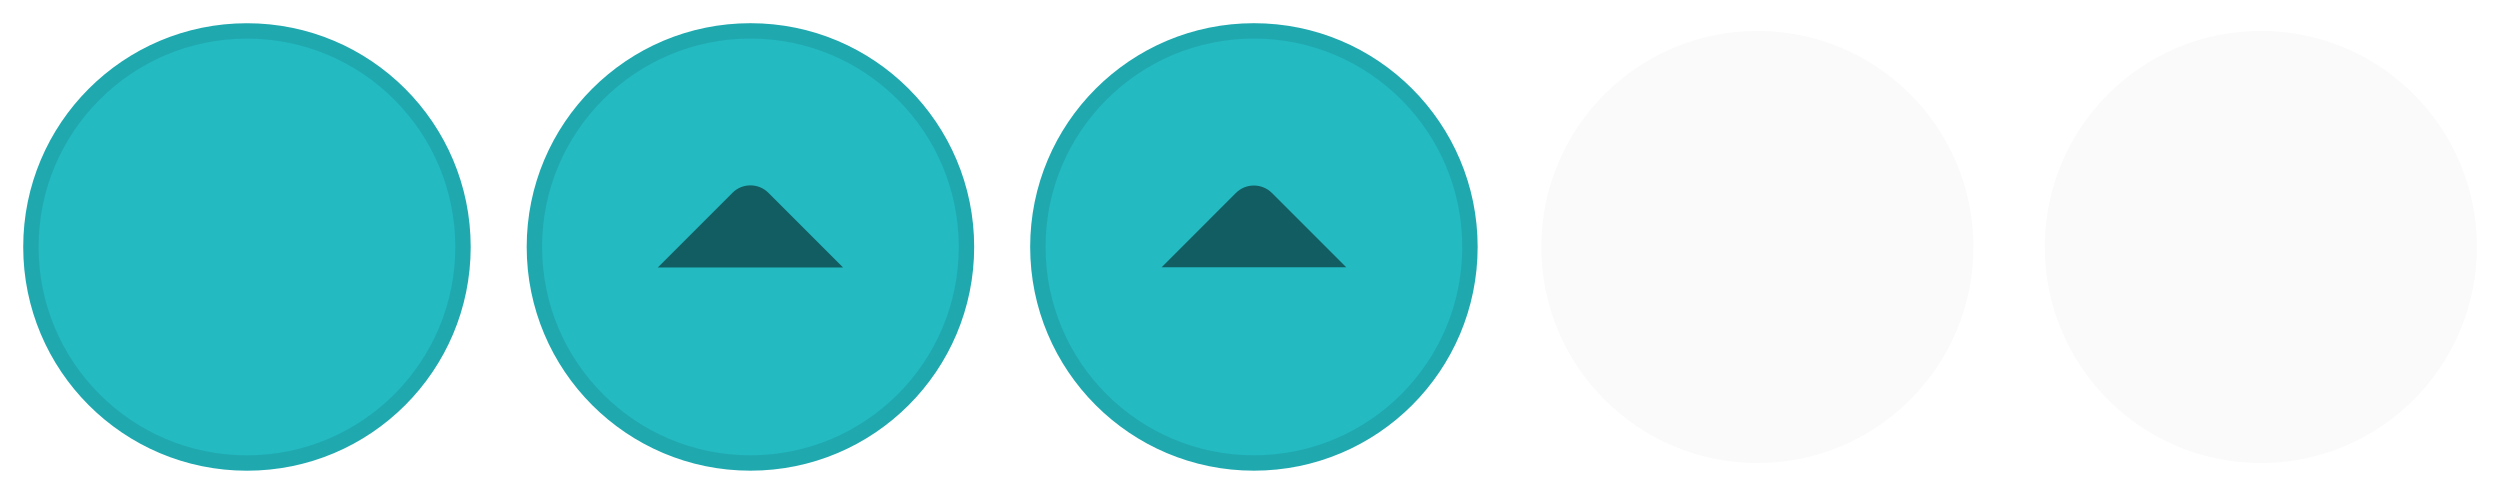
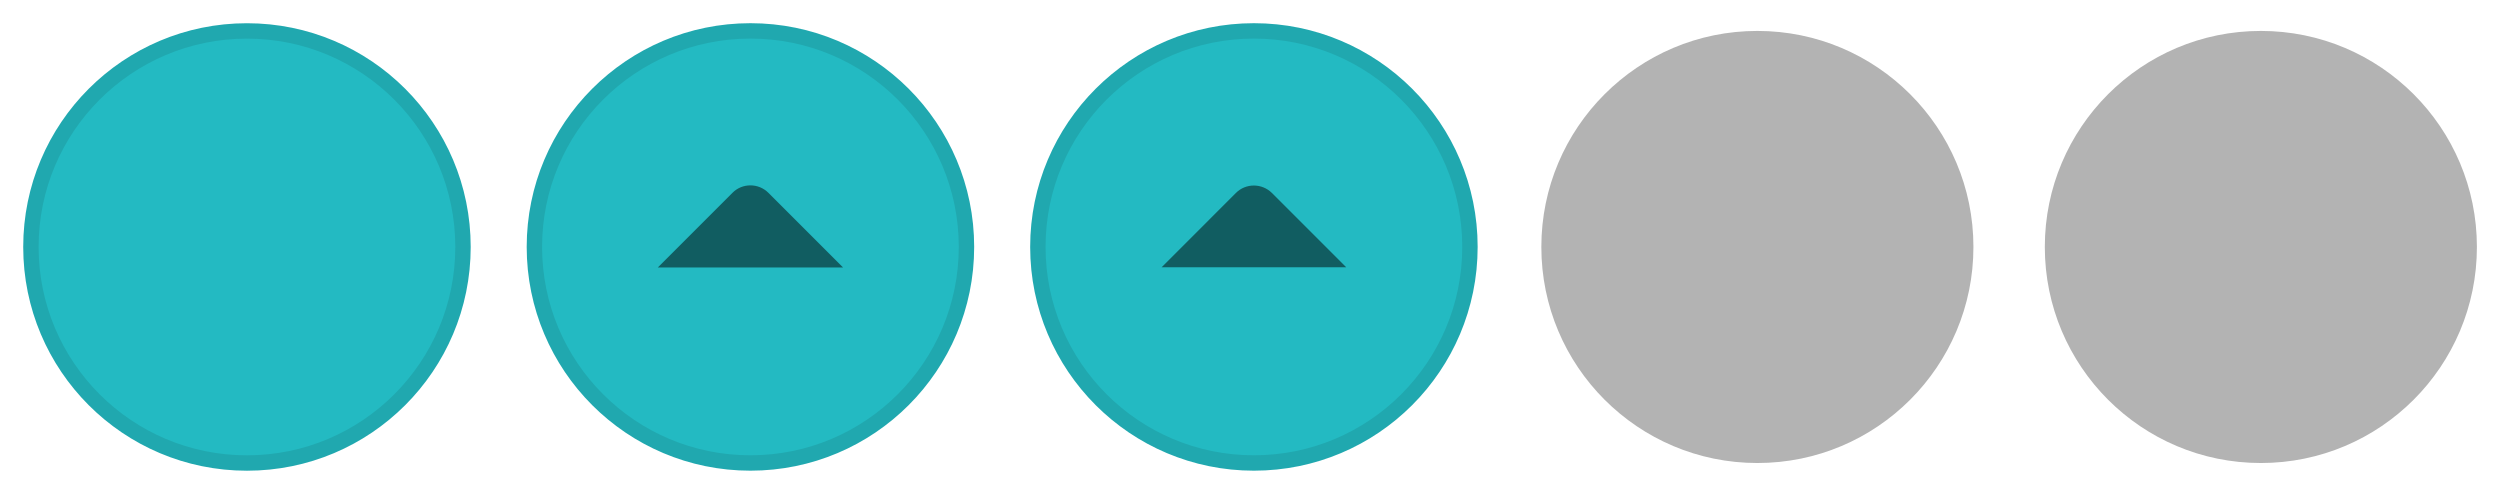
<svg xmlns="http://www.w3.org/2000/svg" width="81" height="16" version="1.1" viewBox="0 0 21.431 4.233">
-   <path id="inactive-center" d="m19.381 0.265c-1.023 0-1.852 0.829-1.852 1.852s0.829 1.852 1.852 1.852 1.852-0.829 1.852-1.852-0.829-1.852-1.852-1.852z" fill="#eee" opacity=".3" stroke-width=".265" />
-   <path id="deactivated-center" d="m15.065 0.265c-1.023 0-1.852 0.829-1.852 1.852s0.829 1.852 1.852 1.852 1.852-0.829 1.852-1.852-0.829-1.852-1.852-1.852z" fill="#eee" opacity=".3" stroke-width=".265" />
+   <path id="inactive-center" d="m19.381 0.265c-1.023 0-1.852 0.829-1.852 1.852s0.829 1.852 1.852 1.852 1.852-0.829 1.852-1.852-0.829-1.852-1.852-1.852z" fill="#000000" opacity=".3" stroke-width=".265" />
+   <path id="deactivated-center" d="m15.065 0.265c-1.023 0-1.852 0.829-1.852 1.852s0.829 1.852 1.852 1.852 1.852-0.829 1.852-1.852-0.829-1.852-1.852-1.852z" fill="#000000" opacity=".3" stroke-width=".265" />
  <path id="active-center" d="m2.117 0.265c-1.023 0-1.852 0.829-1.852 1.852s0.829 1.852 1.852 1.852 1.852-0.829 1.852-1.852-0.829-1.852-1.852-1.852z" fill="#23bac2" stroke="#20a8af" stroke-width=".132" />
  <g id="pressed-center" transform="translate(12.819 6.2177)">
    <path d="m-6.386-5.953c-1.023 0-1.852 0.829-1.852 1.852s0.829 1.852 1.852 1.852 1.852-0.829 1.852-1.852-0.829-1.852-1.852-1.852z" fill="#23bac2" stroke="#20a8af" stroke-width=".132" />
    <path d="m-5.592-3.925-0.64-0.64c-0.085-0.085-0.224-0.085-0.308-1.9e-6l-0.64 0.64h1.587" fill-rule="evenodd" opacity=".5" stroke-width=".266" />
  </g>
  <g id="hover-center" transform="translate(17.135 6.2177)">
    <path d="m-6.386-5.953c-1.023 0-1.852 0.829-1.852 1.852s0.829 1.852 1.852 1.852 1.852-0.829 1.852-1.852-0.829-1.852-1.852-1.852z" fill="#23bac2" stroke="#20a8af" stroke-width=".132" />
    <path d="m-7.177-3.927 0.637-0.637c0.085-0.085 0.223-0.084 0.308 7.8e-6l0.637 0.637z" fill-rule="evenodd" opacity=".5" stroke-width=".266" />
  </g>
</svg>
